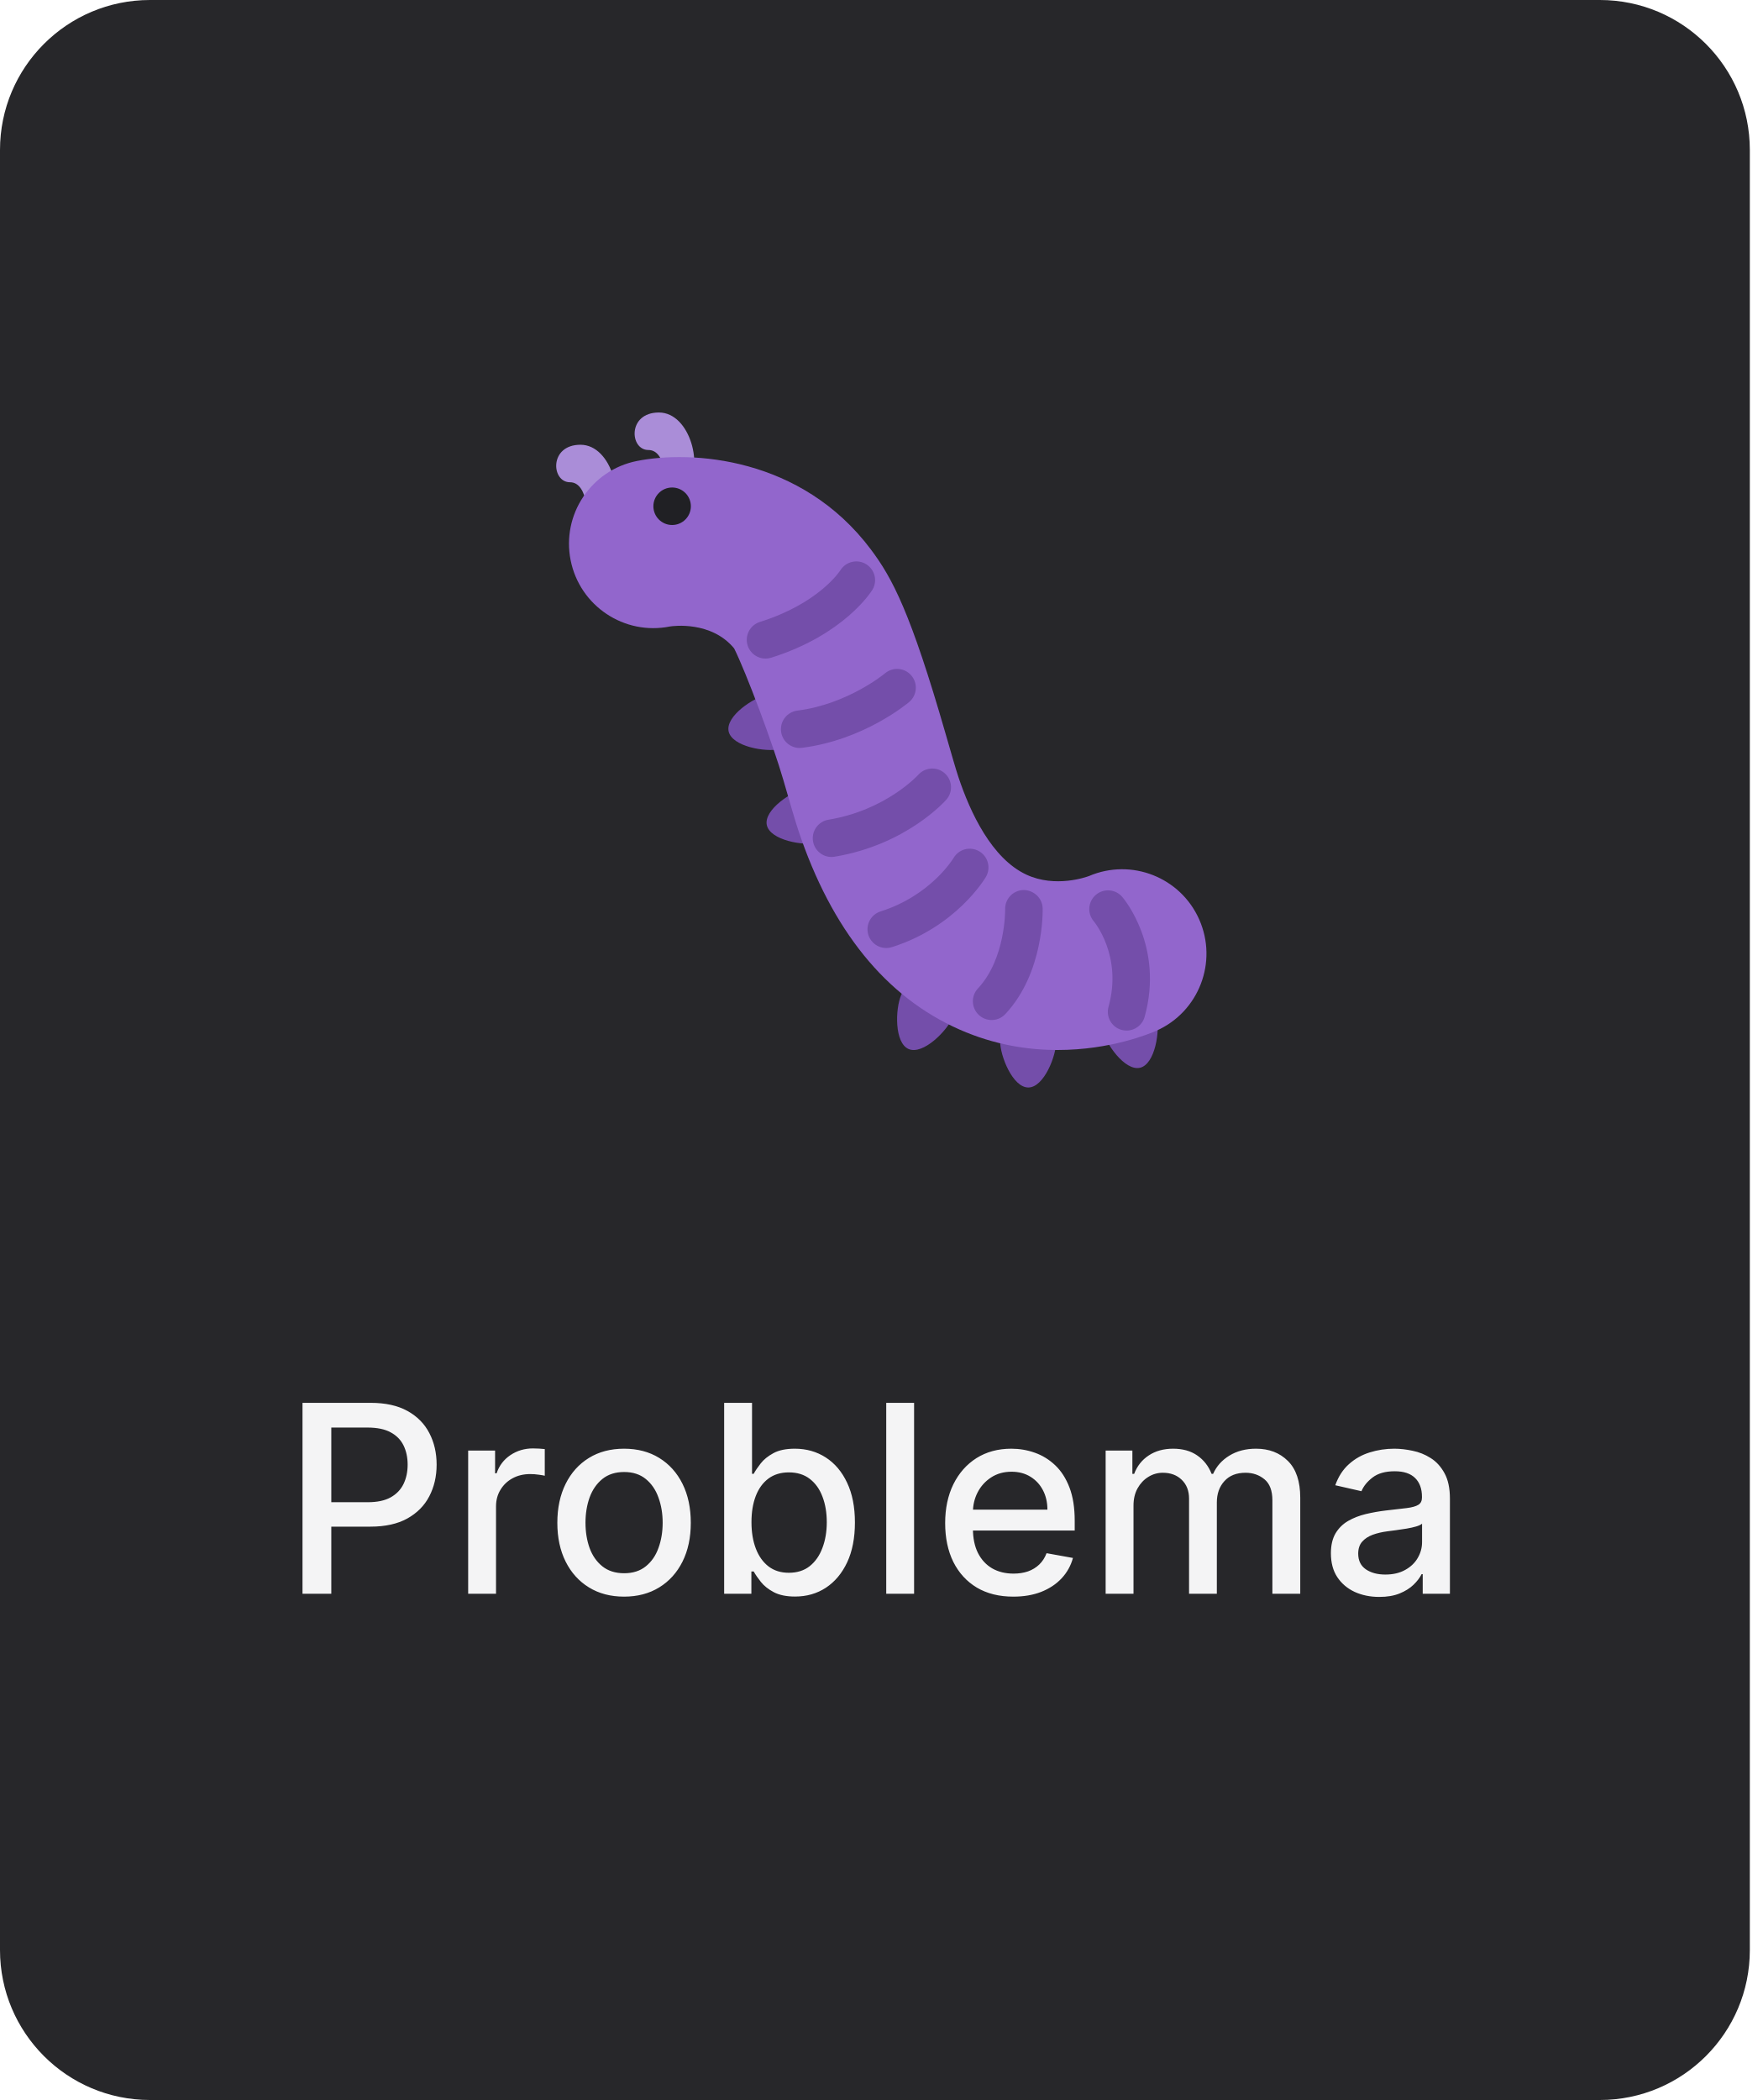
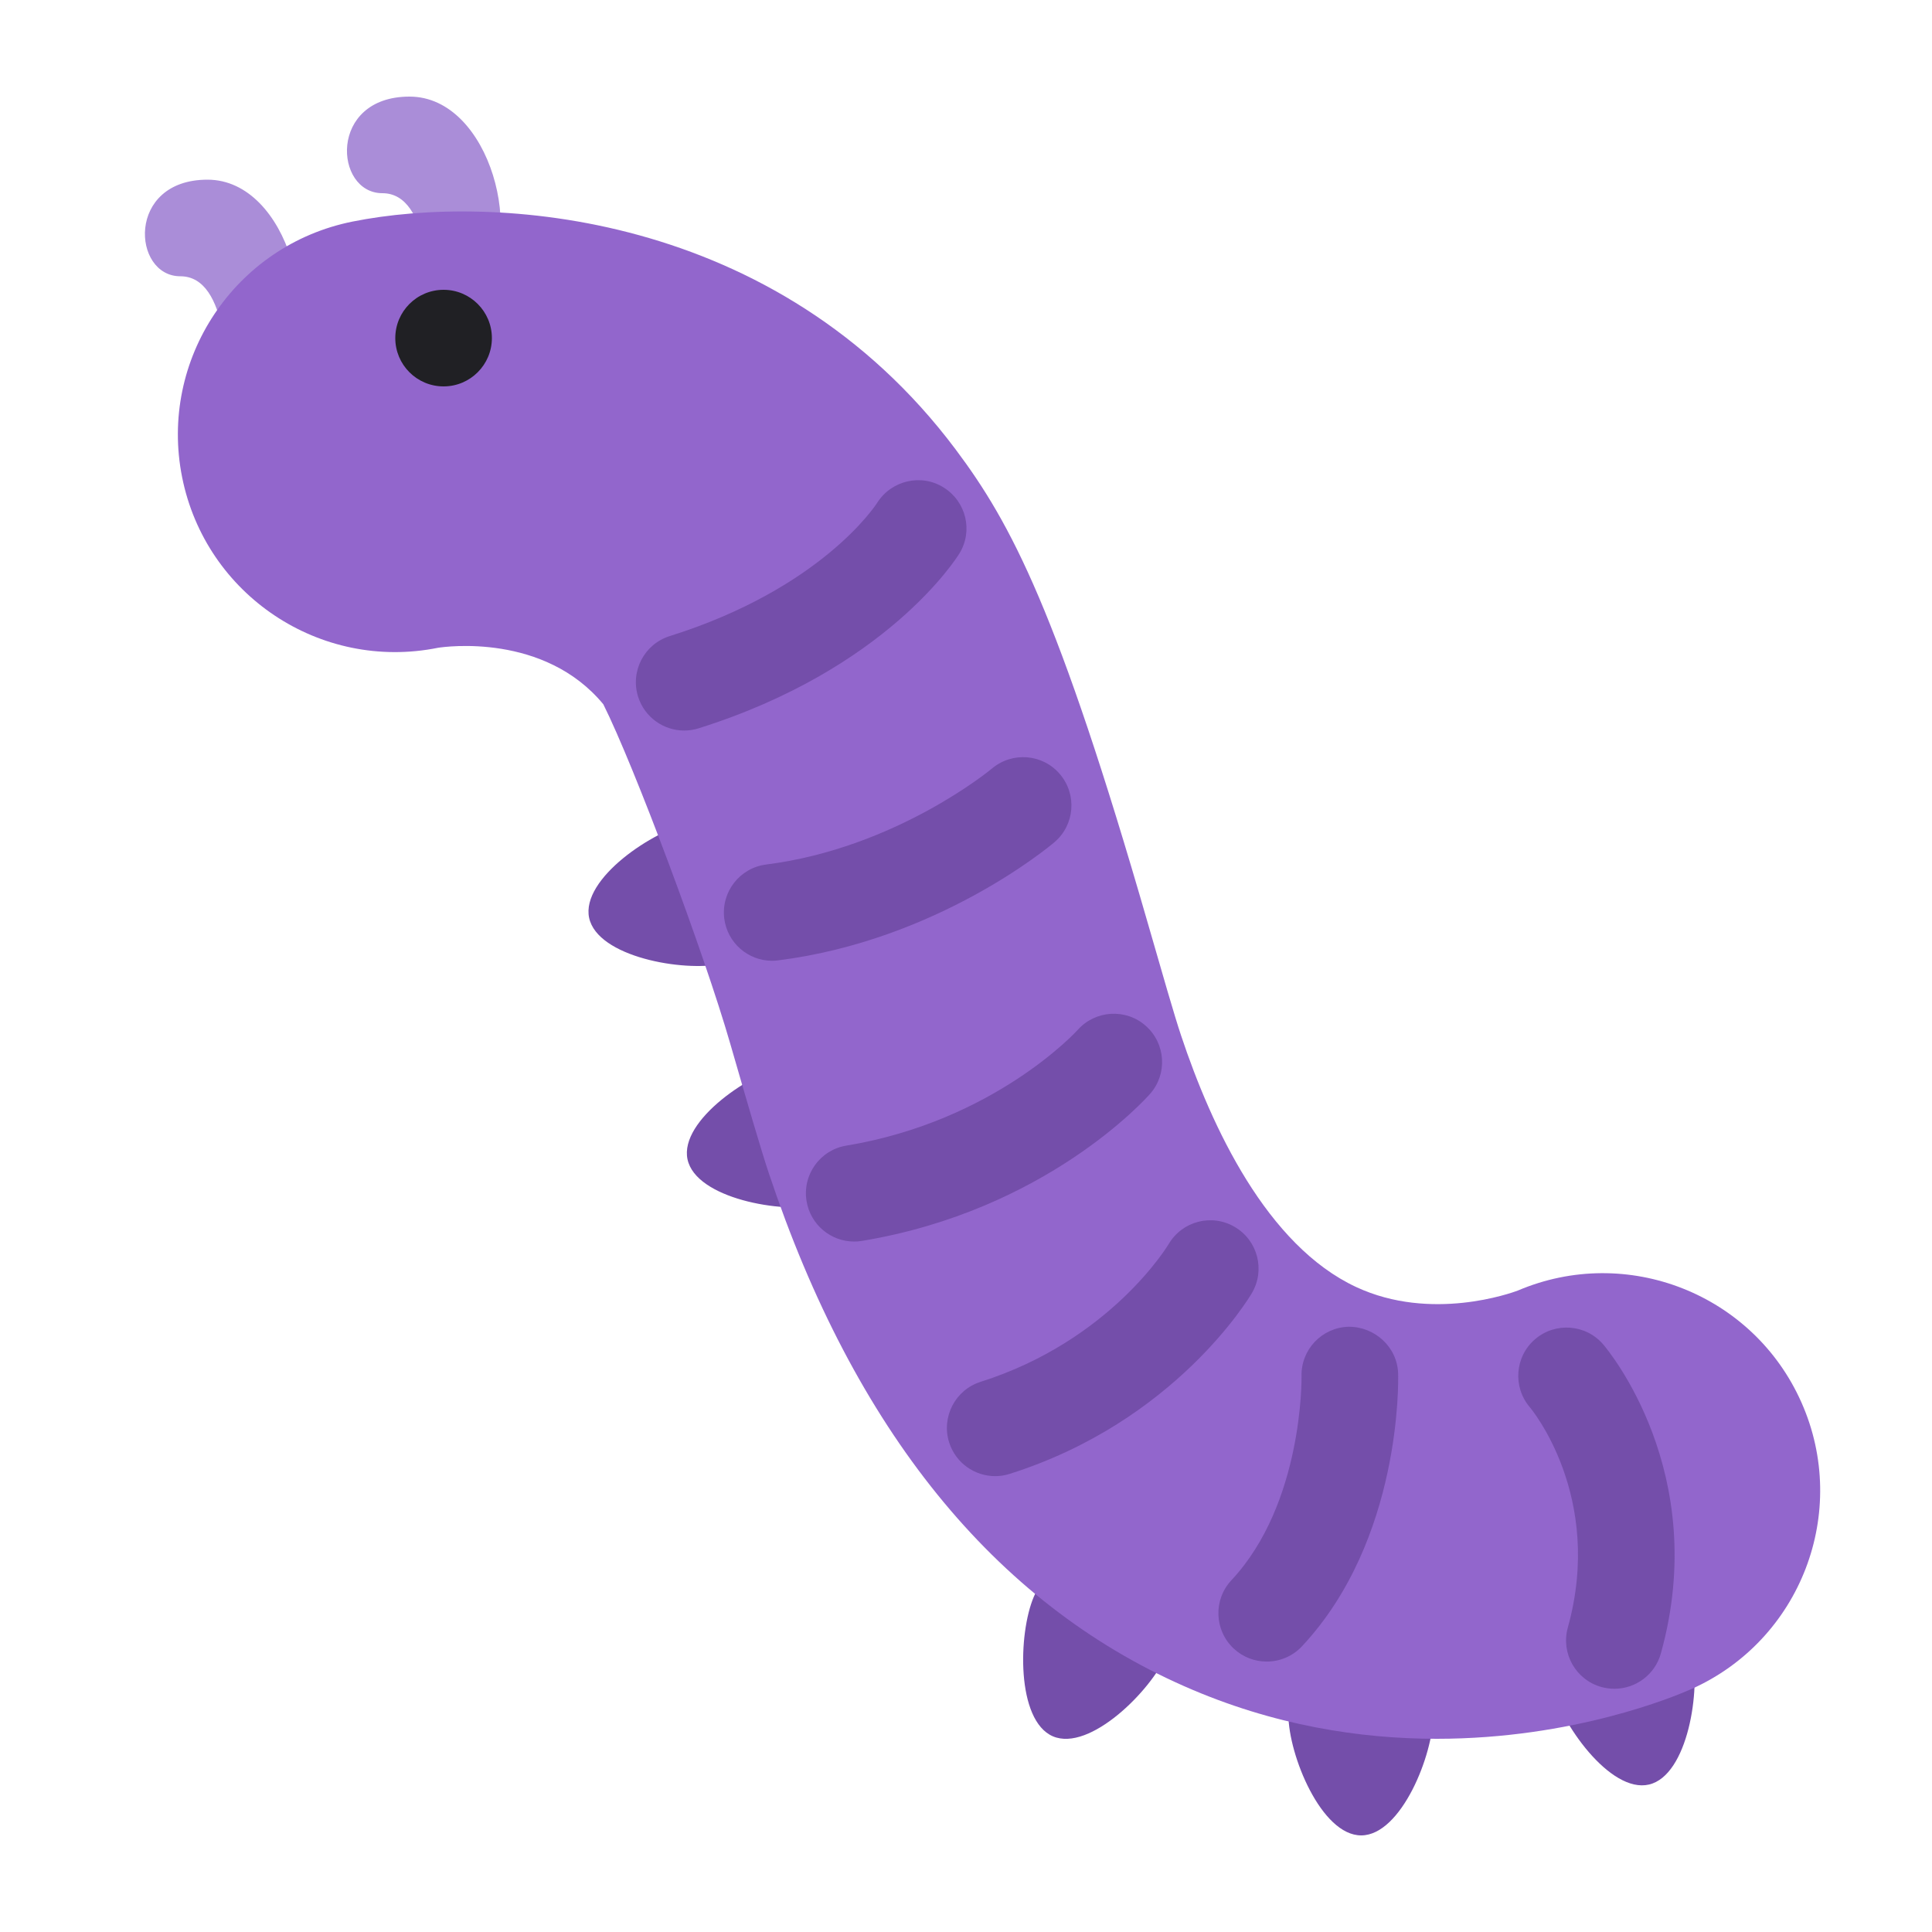
- <svg xmlns="http://www.w3.org/2000/svg" width="94" height="112" viewBox="0 0 94 112" fill="none">
-   <path d="M0 8C0 3.582 3.582 0 8 0H85.333C89.752 0 93.333 3.582 93.333 8V104C93.333 108.418 89.752 112 85.333 112H8C3.582 112 0 108.418 0 104V8Z" fill="#27272A" />
-   <path d="M36.583 26C37.583 25 36.833 22 35.145 22C33.457 22 33.583 24 34.583 24C35.583 24 35.583 26 35.583 27C35.583 28 36.583 26 36.583 26ZM32.4 27.72C33.4 26.72 32.65 23.72 30.962 23.72C29.274 23.72 29.4 25.72 30.4 25.72C31.4 25.72 31.4 27.72 31.4 28.72C31.4 29.72 32.4 27.72 32.4 27.72Z" fill="#AA8DD8" />
-   <path d="M58.775 54.856C58.964 55.664 60.002 57.136 60.807 56.947C61.613 56.757 61.884 54.976 61.695 54.17C61.506 53.362 60.697 52.863 59.891 53.053C59.086 53.243 58.585 54.05 58.775 54.856ZM53.341 55.505C53.344 56.335 54.022 58.003 54.85 58C55.678 57.996 56.344 56.323 56.341 55.494C56.338 54.665 55.664 53.997 54.836 53.999C54.008 54.003 53.338 54.676 53.341 55.505ZM48.07 53.059C47.744 53.823 47.705 55.622 48.466 55.949C49.229 56.273 50.503 55.002 50.829 54.239C51.154 53.477 50.801 52.596 50.04 52.269C49.278 51.944 48.397 52.296 48.07 53.059ZM43.039 42.019C42.227 42.191 40.731 43.192 40.9 44.002C41.073 44.812 42.845 45.126 43.657 44.955C44.468 44.784 44.986 43.988 44.817 43.178C44.645 42.368 43.852 41.848 43.039 42.019ZM41.002 37.019C40.19 37.191 38.694 38.192 38.863 39.002C39.036 39.812 40.808 40.126 41.62 39.955C42.431 39.784 42.949 38.988 42.78 38.178C42.608 37.368 41.814 36.848 41.002 37.019Z" fill="#744EAA" />
-   <path d="M56.412 56C59.243 56 61.338 55.123 61.678 54.973C63.949 53.963 64.971 51.304 63.962 49.034C62.963 46.784 60.346 45.759 58.09 46.72C57.957 46.77 56.297 47.369 54.747 46.648C52.896 45.787 51.752 43.339 51.119 41.439C50.975 41.009 50.734 40.165 50.433 39.123C48.567 32.652 47.601 30.838 46.45 29.303C42.739 24.352 36.858 24.007 33.967 24.587C31.53 25.074 29.949 27.445 30.437 29.882C30.925 32.32 33.297 33.902 35.733 33.412C35.895 33.386 37.937 33.106 39.157 34.581C39.8 35.868 41.237 39.709 41.787 41.615C42.133 42.814 42.416 43.786 42.581 44.282C44.354 49.599 47.247 53.175 51.184 54.911C53.036 55.729 54.838 56 56.412 56Z" fill="#9266CC" />
-   <path d="M35.85 28C36.403 28 36.85 27.552 36.85 27C36.85 26.448 36.403 26 35.85 26C35.298 26 34.85 26.448 34.85 27C34.85 27.552 35.298 28 35.85 28Z" fill="#202024" />
-   <path d="M60.091 54.964C60.002 54.964 59.911 54.952 59.822 54.928C59.29 54.78 58.978 54.229 59.126 53.697C59.883 50.975 58.356 49.155 58.341 49.137C57.982 48.718 58.029 48.086 58.448 47.727C58.866 47.368 59.499 47.415 59.858 47.834C59.95 47.941 62.092 50.494 61.053 54.231C60.931 54.674 60.528 54.964 60.091 54.964ZM52.892 54.401C52.647 54.401 52.402 54.312 52.208 54.131C51.805 53.753 51.784 53.12 52.161 52.717C53.646 51.13 53.614 48.524 53.613 48.497C53.597 47.945 54.032 47.485 54.585 47.469C55.127 47.464 55.598 47.888 55.613 48.441C55.617 48.58 55.686 51.878 53.622 54.085C53.425 54.295 53.158 54.401 52.892 54.401ZM44.35 45.705C43.87 45.705 43.446 45.358 43.365 44.868C43.275 44.324 43.643 43.808 44.188 43.719C47.262 43.209 48.962 41.342 48.979 41.323C49.344 40.913 49.977 40.874 50.388 41.239C50.8 41.604 50.841 42.232 50.479 42.645C50.392 42.744 48.323 45.06 44.515 45.691C44.459 45.701 44.404 45.705 44.35 45.705ZM47.271 50.562C46.846 50.562 46.452 50.29 46.317 49.864C46.151 49.338 46.443 48.775 46.969 48.609C49.662 47.756 50.849 45.779 50.861 45.759C51.141 45.282 51.753 45.122 52.229 45.402C52.706 45.681 52.865 46.295 52.586 46.77C52.523 46.878 50.991 49.433 47.573 50.514C47.472 50.547 47.37 50.562 47.271 50.562ZM42.652 39.892C42.156 39.892 41.725 39.523 41.661 39.017C41.592 38.469 41.98 37.969 42.528 37.899C45.217 37.559 47.185 35.928 47.204 35.911C47.626 35.557 48.257 35.608 48.612 36.03C48.968 36.451 48.917 37.08 48.497 37.437C48.4 37.52 46.077 39.466 42.779 39.883C42.736 39.889 42.694 39.892 42.652 39.892ZM40.831 35.125C40.406 35.125 40.012 34.852 39.877 34.424C39.712 33.897 40.004 33.336 40.531 33.17C43.661 32.187 44.784 30.478 44.83 30.406C45.125 29.944 45.741 29.801 46.205 30.094C46.67 30.386 46.816 30.993 46.529 31.46C46.469 31.557 45.023 33.856 41.13 35.079C41.031 35.11 40.93 35.125 40.831 35.125Z" fill="#744EAA" />
-   <path d="M16.135 85V74.818H19.764C20.556 74.818 21.212 74.962 21.733 75.251C22.253 75.539 22.643 75.933 22.901 76.434C23.16 76.931 23.289 77.491 23.289 78.114C23.289 78.741 23.158 79.304 22.896 79.805C22.638 80.302 22.247 80.696 21.723 80.988C21.203 81.276 20.548 81.421 19.759 81.421H17.263V80.118H19.62C20.12 80.118 20.526 80.032 20.838 79.859C21.15 79.684 21.378 79.445 21.524 79.144C21.67 78.842 21.743 78.499 21.743 78.114C21.743 77.73 21.67 77.388 21.524 77.09C21.378 76.792 21.148 76.558 20.833 76.389C20.521 76.22 20.11 76.136 19.6 76.136H17.671V85H16.135ZM24.971 85V77.364H26.407V78.577H26.487C26.626 78.166 26.872 77.843 27.223 77.607C27.577 77.369 27.979 77.249 28.426 77.249C28.519 77.249 28.628 77.253 28.754 77.259C28.883 77.266 28.984 77.274 29.057 77.284V78.706C28.998 78.689 28.892 78.671 28.739 78.651C28.587 78.628 28.434 78.617 28.282 78.617C27.93 78.617 27.617 78.691 27.342 78.84C27.07 78.986 26.855 79.19 26.696 79.452C26.537 79.71 26.457 80.005 26.457 80.337V85H24.971ZM33.287 85.154C32.571 85.154 31.946 84.99 31.413 84.662C30.879 84.334 30.465 83.875 30.17 83.285C29.875 82.695 29.727 82.005 29.727 81.217C29.727 80.424 29.875 79.732 30.17 79.138C30.465 78.545 30.879 78.085 31.413 77.756C31.946 77.428 32.571 77.264 33.287 77.264C34.003 77.264 34.627 77.428 35.161 77.756C35.695 78.085 36.109 78.545 36.404 79.138C36.699 79.732 36.846 80.424 36.846 81.217C36.846 82.005 36.699 82.695 36.404 83.285C36.109 83.875 35.695 84.334 35.161 84.662C34.627 84.99 34.003 85.154 33.287 85.154ZM33.292 83.906C33.756 83.906 34.14 83.784 34.445 83.538C34.75 83.293 34.976 82.967 35.121 82.559C35.27 82.151 35.345 81.702 35.345 81.212C35.345 80.724 35.27 80.277 35.121 79.869C34.976 79.458 34.75 79.129 34.445 78.88C34.14 78.631 33.756 78.507 33.292 78.507C32.825 78.507 32.437 78.631 32.129 78.88C31.824 79.129 31.596 79.458 31.447 79.869C31.302 80.277 31.229 80.724 31.229 81.212C31.229 81.702 31.302 82.151 31.447 82.559C31.596 82.967 31.824 83.293 32.129 83.538C32.437 83.784 32.825 83.906 33.292 83.906ZM38.625 85V74.818H40.112V78.602H40.201C40.287 78.442 40.412 78.258 40.574 78.05C40.736 77.841 40.962 77.659 41.25 77.503C41.538 77.344 41.92 77.264 42.394 77.264C43.01 77.264 43.56 77.42 44.044 77.731C44.528 78.043 44.908 78.492 45.183 79.079C45.461 79.665 45.6 80.371 45.6 81.197C45.6 82.022 45.463 82.73 45.188 83.32C44.913 83.906 44.535 84.359 44.054 84.677C43.574 84.992 43.025 85.149 42.408 85.149C41.944 85.149 41.565 85.071 41.27 84.915C40.978 84.76 40.75 84.577 40.584 84.369C40.418 84.16 40.291 83.974 40.201 83.812H40.077V85H38.625ZM40.082 81.182C40.082 81.719 40.16 82.189 40.316 82.594C40.471 82.998 40.697 83.315 40.992 83.543C41.287 83.769 41.648 83.881 42.075 83.881C42.52 83.881 42.891 83.764 43.189 83.528C43.487 83.29 43.713 82.967 43.865 82.559C44.021 82.151 44.099 81.692 44.099 81.182C44.099 80.678 44.023 80.226 43.87 79.825C43.721 79.424 43.496 79.107 43.194 78.875C42.896 78.643 42.523 78.527 42.075 78.527C41.645 78.527 41.28 78.638 40.982 78.86C40.687 79.082 40.463 79.392 40.31 79.79C40.158 80.188 40.082 80.651 40.082 81.182ZM48.756 74.818V85H47.27V74.818H48.756ZM54.047 85.154C53.295 85.154 52.647 84.993 52.103 84.672C51.563 84.347 51.145 83.891 50.85 83.305C50.559 82.715 50.413 82.024 50.413 81.231C50.413 80.449 50.559 79.76 50.85 79.163C51.145 78.567 51.556 78.101 52.083 77.766C52.614 77.432 53.233 77.264 53.943 77.264C54.373 77.264 54.791 77.335 55.195 77.478C55.6 77.621 55.963 77.844 56.284 78.149C56.606 78.454 56.859 78.85 57.045 79.337C57.23 79.821 57.323 80.41 57.323 81.102V81.629H51.253V80.516H55.867C55.867 80.124 55.787 79.778 55.628 79.477C55.469 79.172 55.245 78.931 54.957 78.756C54.672 78.58 54.337 78.492 53.953 78.492C53.535 78.492 53.17 78.595 52.859 78.8C52.55 79.003 52.312 79.268 52.143 79.596C51.977 79.921 51.894 80.274 51.894 80.655V81.525C51.894 82.035 51.984 82.469 52.163 82.827C52.345 83.185 52.599 83.459 52.923 83.648C53.248 83.833 53.628 83.926 54.062 83.926C54.344 83.926 54.6 83.886 54.833 83.807C55.065 83.724 55.265 83.601 55.434 83.439C55.603 83.276 55.732 83.076 55.822 82.837L57.229 83.091C57.116 83.505 56.914 83.868 56.622 84.18C56.334 84.488 55.971 84.728 55.533 84.901C55.099 85.07 54.604 85.154 54.047 85.154ZM58.973 85V77.364H60.399V78.606H60.494C60.653 78.186 60.913 77.858 61.274 77.622C61.636 77.383 62.068 77.264 62.572 77.264C63.082 77.264 63.51 77.383 63.855 77.622C64.203 77.861 64.46 78.189 64.625 78.606H64.705C64.887 78.199 65.177 77.874 65.575 77.632C65.973 77.387 66.447 77.264 66.997 77.264C67.689 77.264 68.255 77.481 68.692 77.915C69.133 78.35 69.353 79.004 69.353 79.879V85H67.867V80.019C67.867 79.501 67.726 79.127 67.444 78.895C67.162 78.663 66.826 78.547 66.435 78.547C65.951 78.547 65.575 78.696 65.306 78.994C65.038 79.289 64.904 79.669 64.904 80.133V85H63.422V79.924C63.422 79.51 63.293 79.177 63.034 78.925C62.776 78.673 62.44 78.547 62.025 78.547C61.743 78.547 61.483 78.621 61.245 78.771C61.009 78.916 60.819 79.12 60.673 79.382C60.53 79.644 60.459 79.947 60.459 80.292V85H58.973ZM73.568 85.169C73.084 85.169 72.647 85.079 72.255 84.901C71.864 84.718 71.555 84.455 71.326 84.11C71.1 83.765 70.988 83.343 70.988 82.842C70.988 82.412 71.071 82.057 71.236 81.778C71.402 81.5 71.626 81.28 71.907 81.117C72.189 80.955 72.504 80.832 72.852 80.749C73.2 80.666 73.555 80.603 73.916 80.56C74.373 80.507 74.745 80.464 75.03 80.431C75.315 80.395 75.522 80.337 75.651 80.257C75.78 80.178 75.845 80.048 75.845 79.869V79.835C75.845 79.4 75.722 79.064 75.477 78.825C75.235 78.587 74.874 78.467 74.393 78.467C73.893 78.467 73.498 78.578 73.21 78.8C72.925 79.019 72.728 79.263 72.618 79.531L71.221 79.213C71.387 78.749 71.629 78.374 71.947 78.09C72.269 77.801 72.638 77.592 73.056 77.463C73.474 77.331 73.913 77.264 74.373 77.264C74.678 77.264 75.001 77.301 75.343 77.374C75.688 77.443 76.009 77.572 76.307 77.761C76.609 77.95 76.856 78.22 77.048 78.572C77.24 78.92 77.336 79.372 77.336 79.929V85H75.885V83.956H75.825C75.729 84.148 75.585 84.337 75.392 84.523C75.2 84.708 74.953 84.862 74.652 84.985C74.35 85.108 73.989 85.169 73.568 85.169ZM73.891 83.976C74.302 83.976 74.653 83.895 74.945 83.732C75.24 83.57 75.464 83.358 75.616 83.096C75.772 82.831 75.85 82.547 75.85 82.246V81.261C75.797 81.314 75.694 81.364 75.542 81.41C75.392 81.454 75.222 81.492 75.03 81.525C74.837 81.555 74.65 81.583 74.468 81.609C74.285 81.633 74.133 81.653 74.01 81.669C73.722 81.706 73.459 81.767 73.22 81.853C72.985 81.939 72.796 82.063 72.653 82.226C72.514 82.385 72.444 82.597 72.444 82.862C72.444 83.23 72.58 83.508 72.852 83.697C73.124 83.883 73.47 83.976 73.891 83.976Z" fill="#F4F4F5" />
+ <svg xmlns="http://www.w3.org/2000/svg" width="40" height="40" viewBox="0 0 40 40" fill="none">
+   <path d="M9.917 6C10.917 5 10.167 2 8.479 2C6.791 2 6.917 4 7.917 4C8.917 4 8.917 6 8.917 7C8.917 8 9.917 6 9.917 6ZM5.734 7.72C6.734 6.72 5.984 3.72 4.296 3.72C2.608 3.72 2.734 5.72 3.734 5.72C4.734 5.72 4.734 7.72 4.734 8.72C4.734 9.72 5.734 7.72 5.734 7.72Z" fill="#AA8DD8" />
+   <path d="M32.109 34.856C32.298 35.664 33.336 37.136 34.141 36.947C34.947 36.757 35.218 34.976 35.029 34.17C34.84 33.362 34.031 32.863 33.225 33.053C32.42 33.243 31.919 34.05 32.109 34.856ZM26.675 35.505C26.678 36.335 27.356 38.003 28.184 38C29.012 37.996 29.678 36.323 29.675 35.494C29.672 34.665 28.998 33.997 28.17 33.999C27.342 34.003 26.672 34.676 26.675 35.505ZM21.404 33.059C21.078 33.823 21.039 35.622 21.8 35.949C22.563 36.273 23.837 35.002 24.163 34.239C24.488 33.477 24.135 32.596 23.374 32.269C22.612 31.944 21.731 32.296 21.404 33.059ZM16.373 22.019C15.561 22.191 14.065 23.192 14.234 24.002C14.407 24.812 16.179 25.126 16.991 24.955C17.802 24.784 18.32 23.988 18.151 23.178C17.979 22.368 17.186 21.848 16.373 22.019ZM14.336 17.019C13.524 17.191 12.028 18.192 12.197 19.002C12.37 19.812 14.142 20.126 14.954 19.955C15.765 19.784 16.283 18.988 16.114 18.178C15.942 17.368 15.148 16.848 14.336 17.019Z" fill="#744EAA" />
+   <path d="M29.746 36C32.577 36 34.672 35.123 35.012 34.973C37.283 33.963 38.305 31.304 37.296 29.034C36.297 26.784 33.68 25.759 31.424 26.72C31.291 26.77 29.631 27.369 28.081 26.648C26.23 25.787 25.086 23.339 24.453 21.439C24.309 21.009 24.068 20.165 23.767 19.123C21.901 12.652 20.935 10.838 19.784 9.303C16.073 4.352 10.192 4.007 7.301 4.587C4.864 5.074 3.283 7.445 3.771 9.882C4.259 12.32 6.631 13.902 9.067 13.412C9.229 13.386 11.271 13.106 12.491 14.581C13.134 15.868 14.571 19.709 15.121 21.615C15.467 22.814 15.75 23.786 15.915 24.282C17.688 29.599 20.581 33.175 24.518 34.911C26.37 35.729 28.172 36 29.746 36Z" fill="#9266CC" />
+   <path d="M9.184 8C9.736 8 10.184 7.552 10.184 7C10.184 6.448 9.736 6 9.184 6C8.631 6 8.184 6.448 8.184 7C8.184 7.552 8.631 8 9.184 8Z" fill="#202024" />
+   <path d="M33.425 34.964C33.336 34.964 33.245 34.952 33.156 34.928C32.624 34.78 32.312 34.229 32.46 33.697C33.217 30.975 31.69 29.155 31.675 29.137C31.316 28.718 31.363 28.086 31.782 27.727C32.2 27.368 32.833 27.415 33.192 27.834C33.284 27.941 35.426 30.494 34.387 34.231C34.265 34.674 33.862 34.964 33.425 34.964ZM26.226 34.401C25.981 34.401 25.736 34.312 25.542 34.131C25.139 33.753 25.118 33.12 25.495 32.717C26.98 31.13 26.948 28.524 26.947 28.497C26.931 27.945 27.366 27.485 27.919 27.469C28.461 27.464 28.932 27.888 28.947 28.441C28.951 28.58 29.02 31.878 26.956 34.085C26.759 34.295 26.492 34.401 26.226 34.401ZM17.684 25.705C17.204 25.705 16.78 25.358 16.699 24.868C16.609 24.324 16.977 23.808 17.522 23.719C20.596 23.209 22.296 21.342 22.313 21.323C22.678 20.913 23.311 20.874 23.722 21.239C24.134 21.604 24.175 22.232 23.813 22.645C23.726 22.744 21.657 25.06 17.849 25.691C17.793 25.701 17.738 25.705 17.684 25.705ZM20.605 30.562C20.18 30.562 19.786 30.29 19.651 29.864C19.485 29.338 19.777 28.775 20.303 28.609C22.996 27.756 24.183 25.779 24.195 25.759C24.475 25.282 25.087 25.122 25.563 25.402C26.04 25.681 26.199 26.295 25.92 26.77C25.857 26.878 24.325 29.433 20.907 30.514C20.806 30.547 20.704 30.562 20.605 30.562ZM15.986 19.892C15.49 19.892 15.059 19.523 14.995 19.017C14.926 18.469 15.314 17.969 15.862 17.899C18.551 17.559 20.519 15.928 20.538 15.911C20.96 15.557 21.591 15.608 21.946 16.03C22.302 16.451 22.251 17.08 21.831 17.437C21.734 17.52 19.411 19.466 16.113 19.883C16.07 19.889 16.028 19.892 15.986 19.892ZM14.165 15.125C13.74 15.125 13.346 14.852 13.211 14.424C13.046 13.897 13.338 13.336 13.865 13.17C16.995 12.187 18.118 10.478 18.164 10.406C18.459 9.944 19.075 9.801 19.539 10.094C20.004 10.386 20.15 10.993 19.863 11.46C19.803 11.557 18.357 13.856 14.464 15.079C14.365 15.11 14.264 15.125 14.165 15.125Z" fill="#744EAA" />
</svg>
